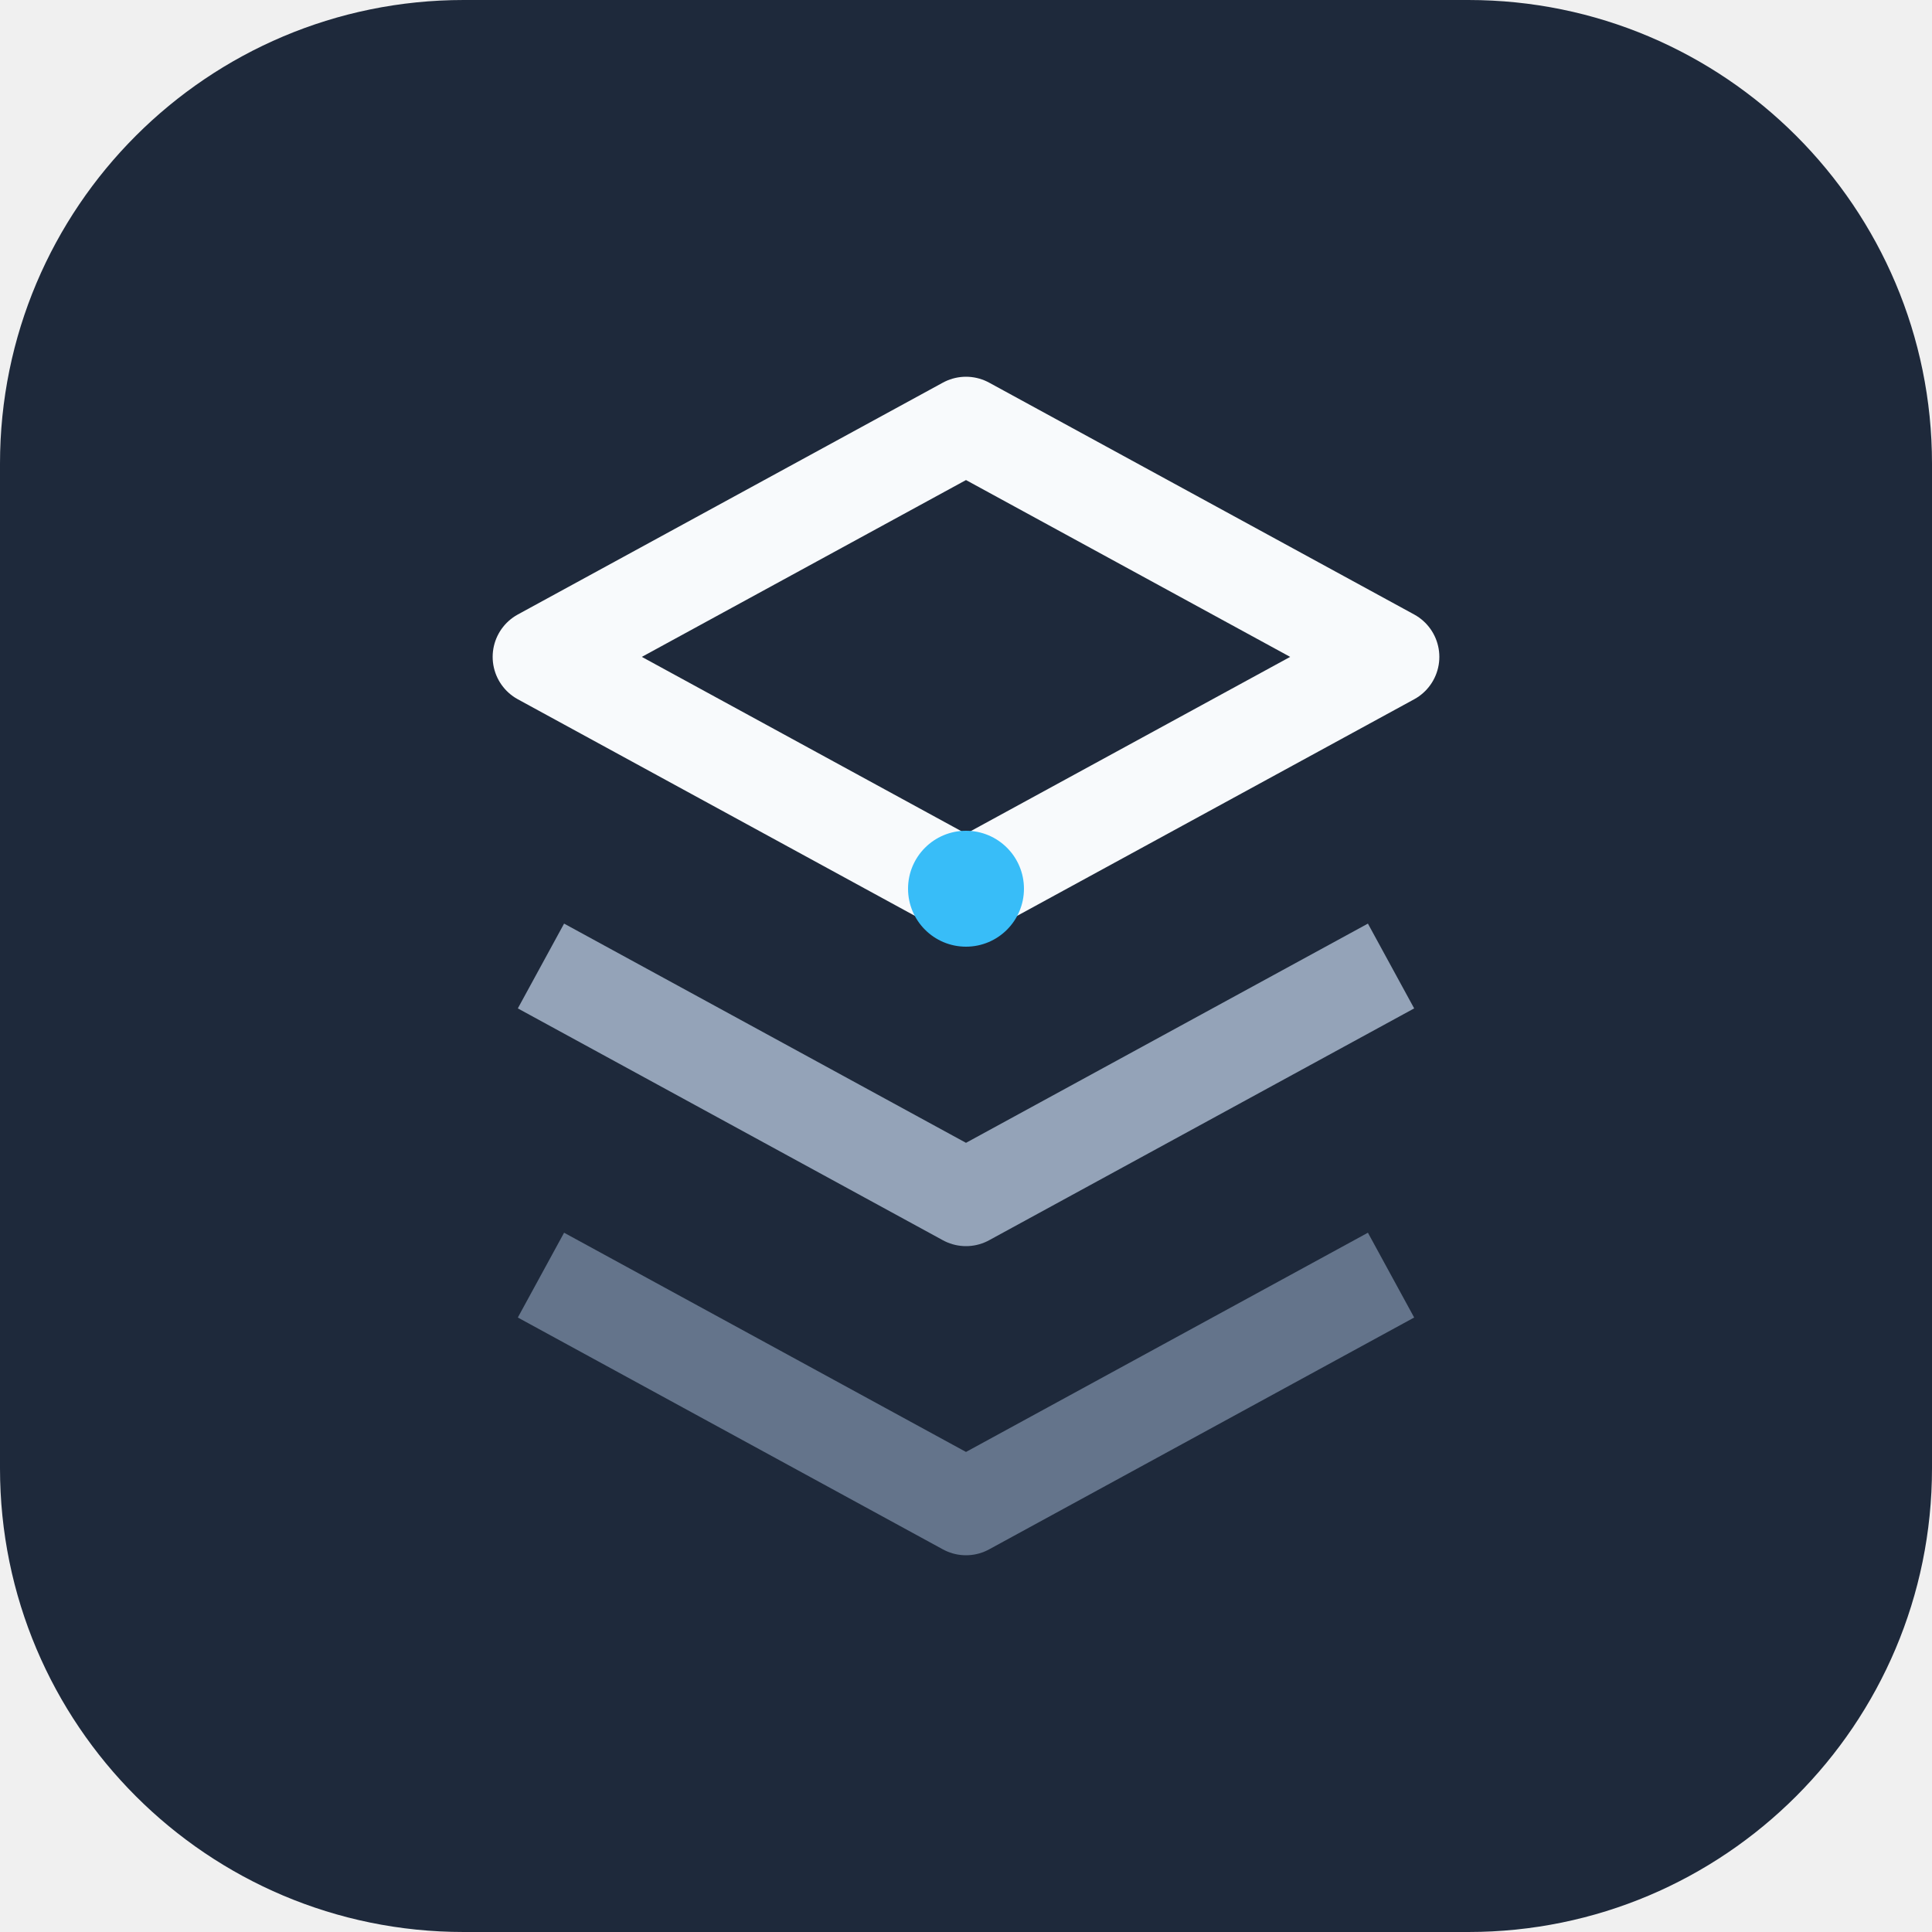
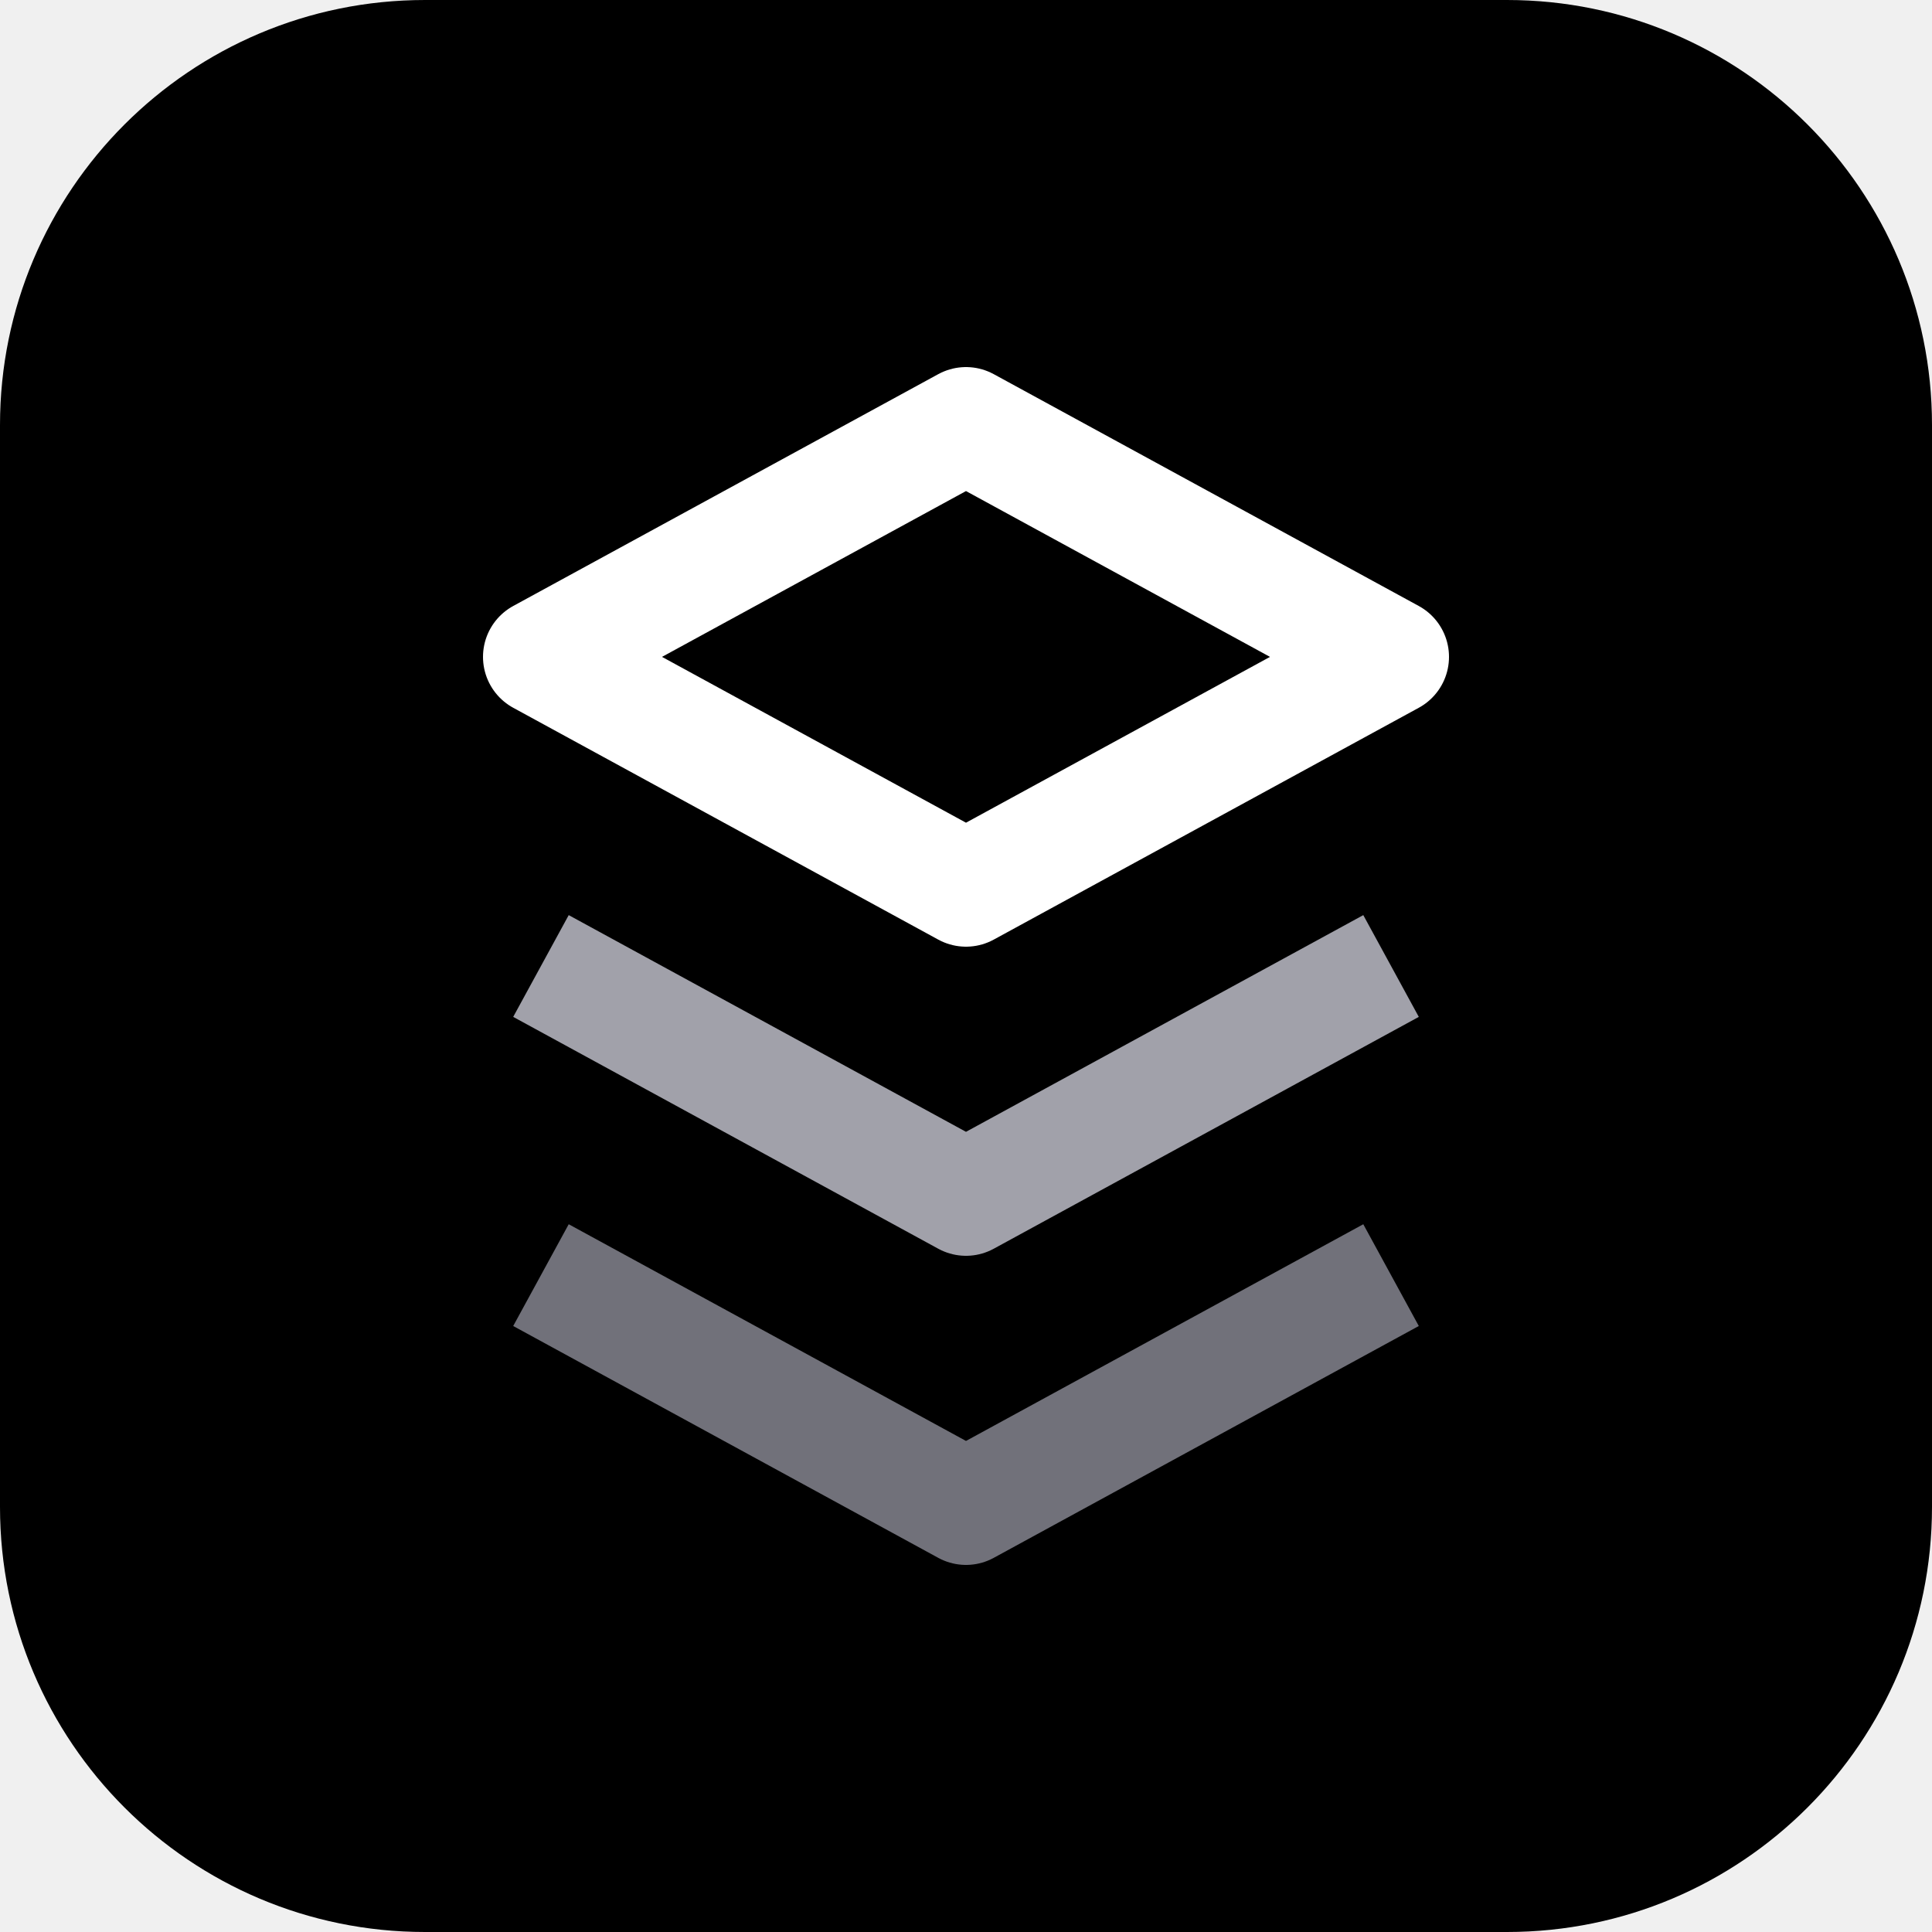
<svg xmlns="http://www.w3.org/2000/svg" viewBox="0 0 100 100" fill="none">
-   <rect width="100" height="100" rx="24" fill="#1E293B" />
-   <path d="M28 34L50 22L72 34L50 46L28 34Z" stroke="#F8FAFC" stroke-width="5" stroke-linejoin="round" />
-   <path d="M28 50L50 62L72 50" stroke="#94A3B8" stroke-width="5" stroke-linejoin="round" />
-   <path d="M28 66L50 78L72 66" stroke="#64748B" stroke-width="5" stroke-linejoin="round" />
-   <circle cx="50" cy="46" r="3" fill="#38BDF8" />
+   <rect width="100" height="100" rx="22" fill="#000000" />
+   <path d="M28 34L50 22L72 34L50 46L28 34Z" stroke="#FFFFFF" stroke-width="6" stroke-linejoin="round" />
+   <path d="M28 50L50 62L72 50" stroke="#A1A1AA" stroke-width="6" stroke-linejoin="round" />
+   <path d="M28 66L50 78L72 66" stroke="#71717A" stroke-width="6" stroke-linejoin="round" />
</svg>
